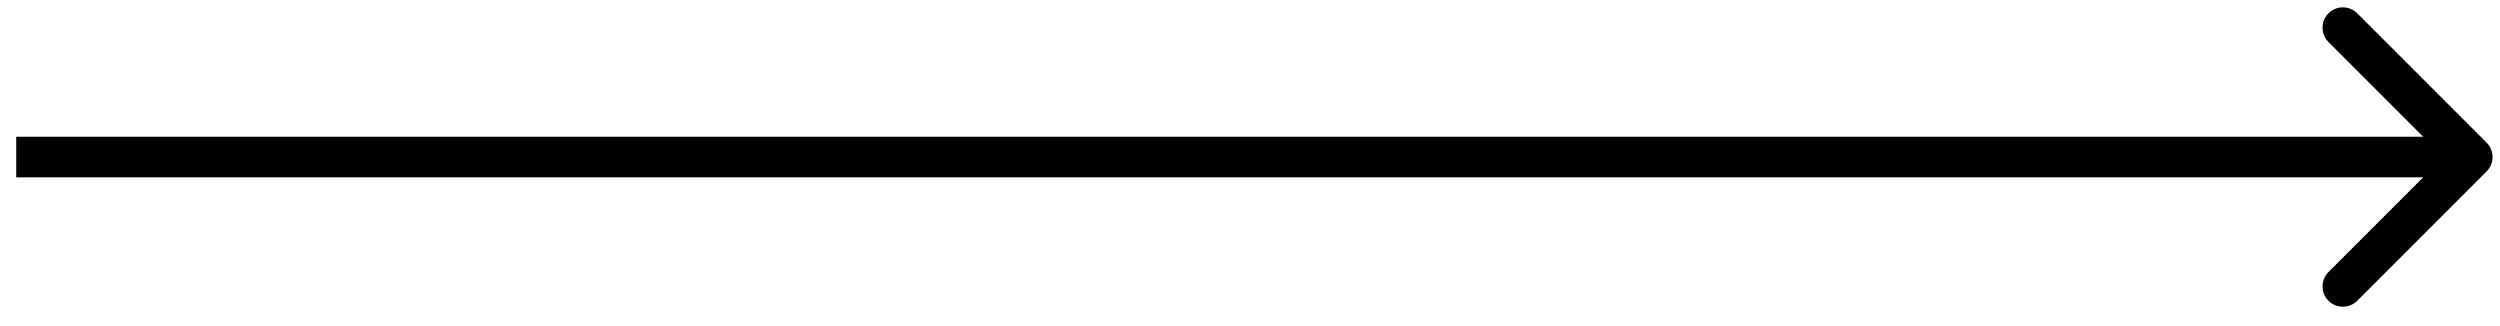
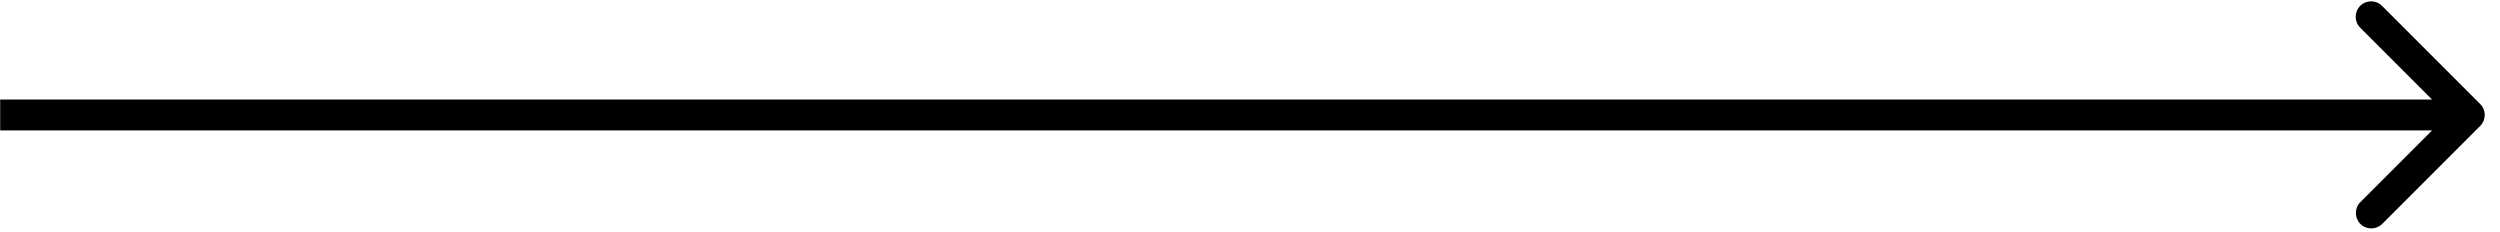
- <svg xmlns="http://www.w3.org/2000/svg" width="123" height="16" fill="none">
-   <path d="M122.341 8.433a1 1 0 0 0 0-1.414L115.977.655a1 1 0 1 0-1.415 1.414l5.657 5.657-5.657 5.657a1 1 0 1 0 1.415 1.414l6.364-6.364zM.798 8.726h120.835v-2H.798v2z" fill="#000" />
+ <svg xmlns="http://www.w3.org/2000/svg" width="162" height="15" fill="none">
+   <path d="M160.719 8.157a1 1 0 0 0 0-1.414L154.355.379a1 1 0 0 0-1.414 0 1 1 0 0 0 0 1.414l5.657 5.657-5.657 5.657a1 1 0 0 0 1.414 1.414l6.364-6.364zM.012 8.45h160v-2h-160v2z" fill="#000" />
</svg>
